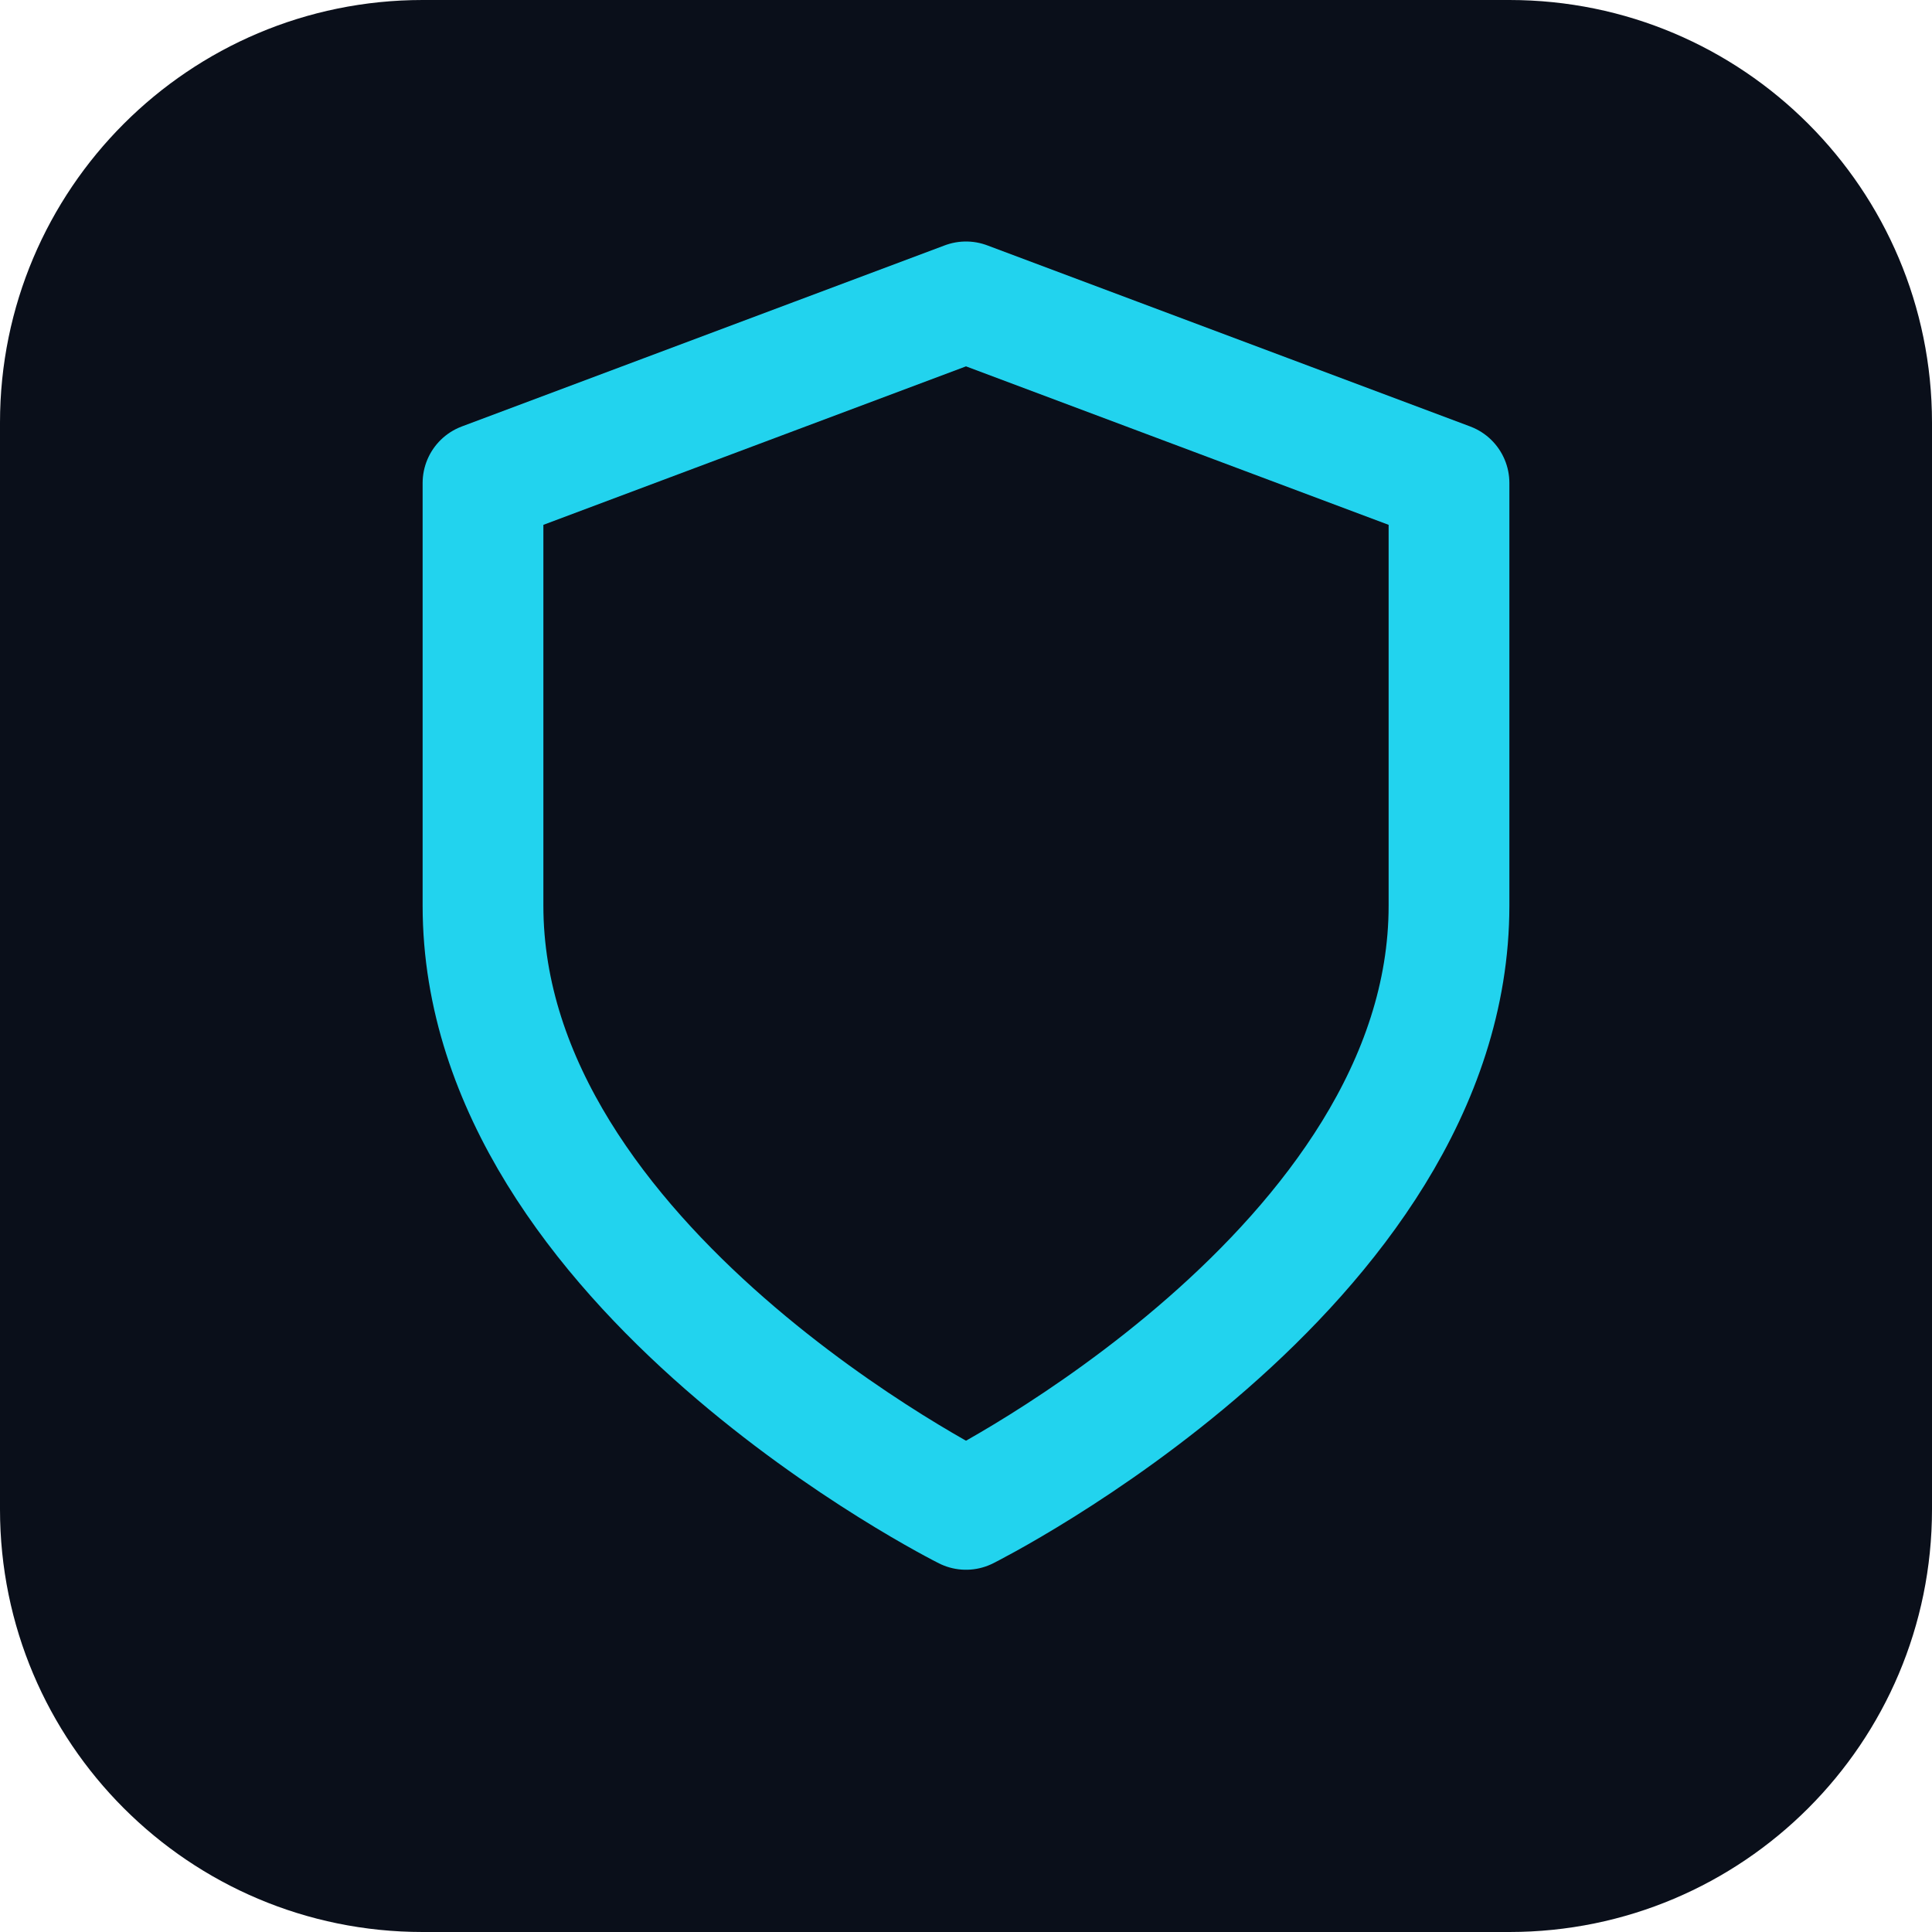
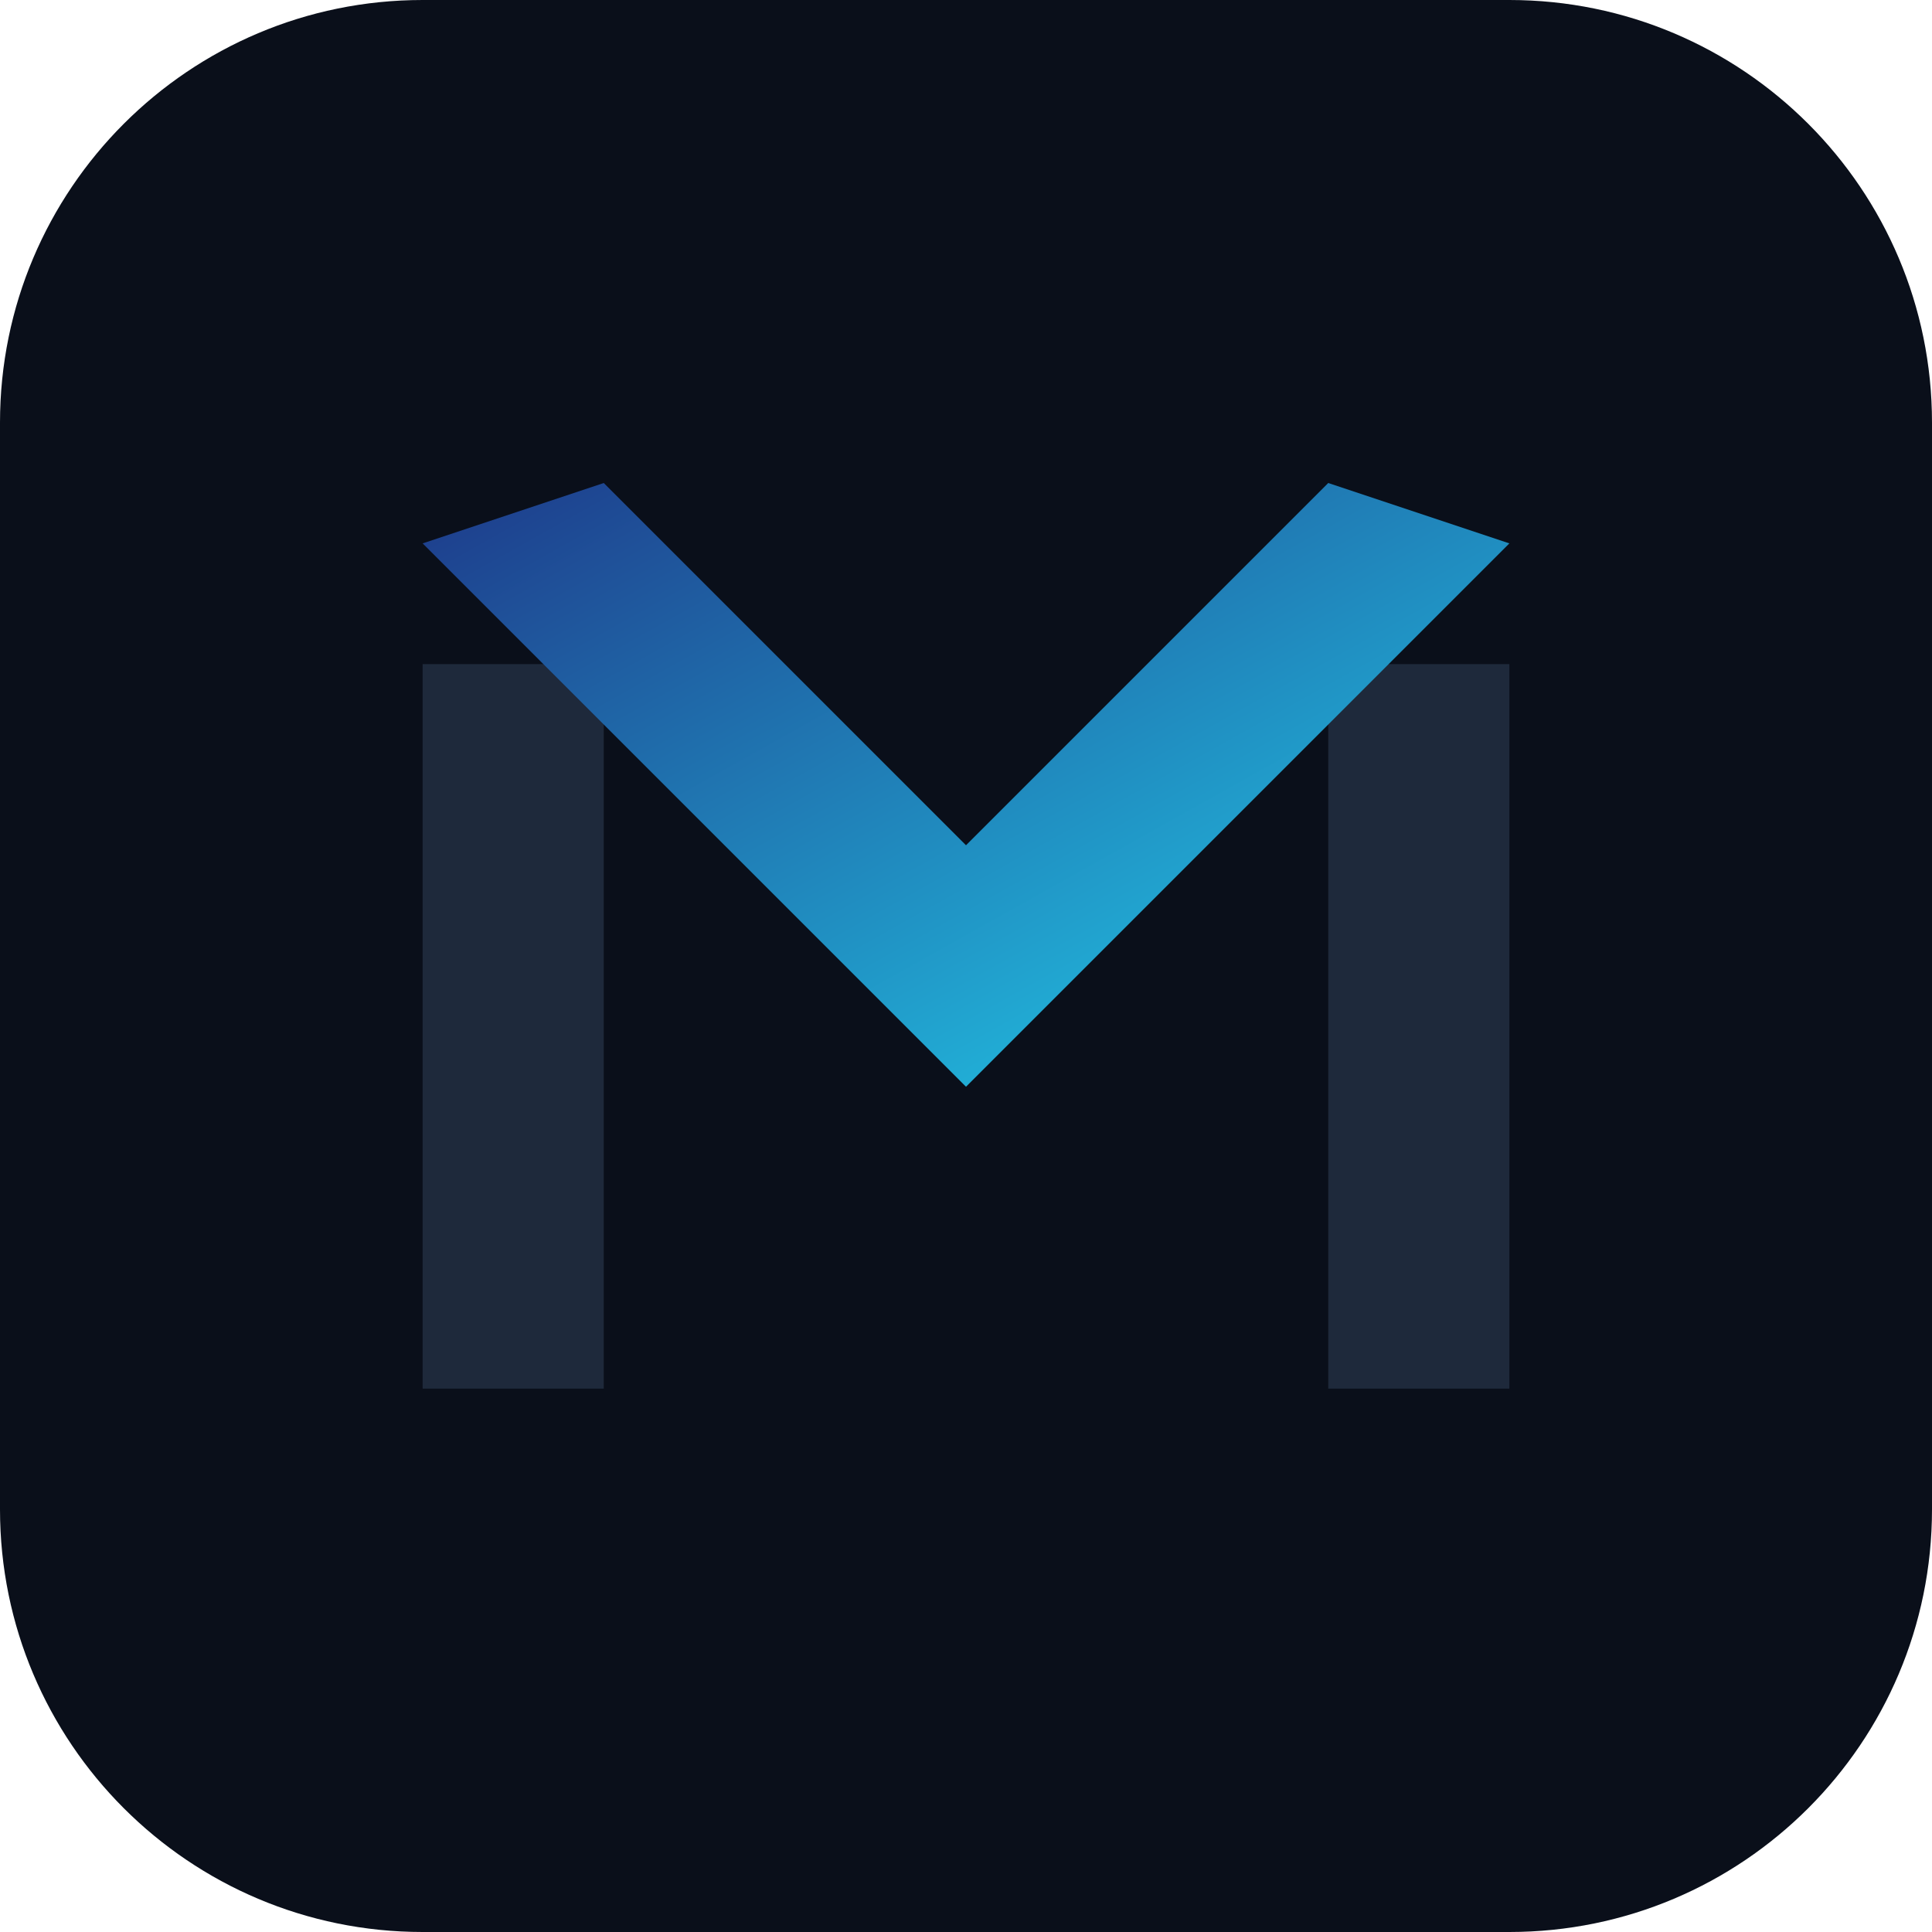
<svg xmlns="http://www.w3.org/2000/svg" viewBox="0 0 32 32" width="32" height="32">
+   <defs>
+     <linearGradient id="m" x1="0" y1="0" x2="1" y2="1">
+       <stop offset="0" stop-color="#1e3a8a" />
+       <stop offset="1" stop-color="#22d3ee" />
+     </linearGradient>
+   </defs>
  <rect width="32" height="32" rx="7" fill="#0a0f1a" />
-   <path d="M16 5l8 3v7c0 6-8 10-8 10S8 21 8 15V8l8-3z" fill="none" stroke="#22d3ee" stroke-width="2" stroke-linejoin="round" />
+   <path d="M7 23V11h3v12z" fill="#1e293b" />
+   <path d="M22 23V11h3v12z" fill="#1e293b" />
+   <path d="M7 9l9 9 9-9-3-1-6 6-6-6z" fill="url(#m)" />
</svg>
